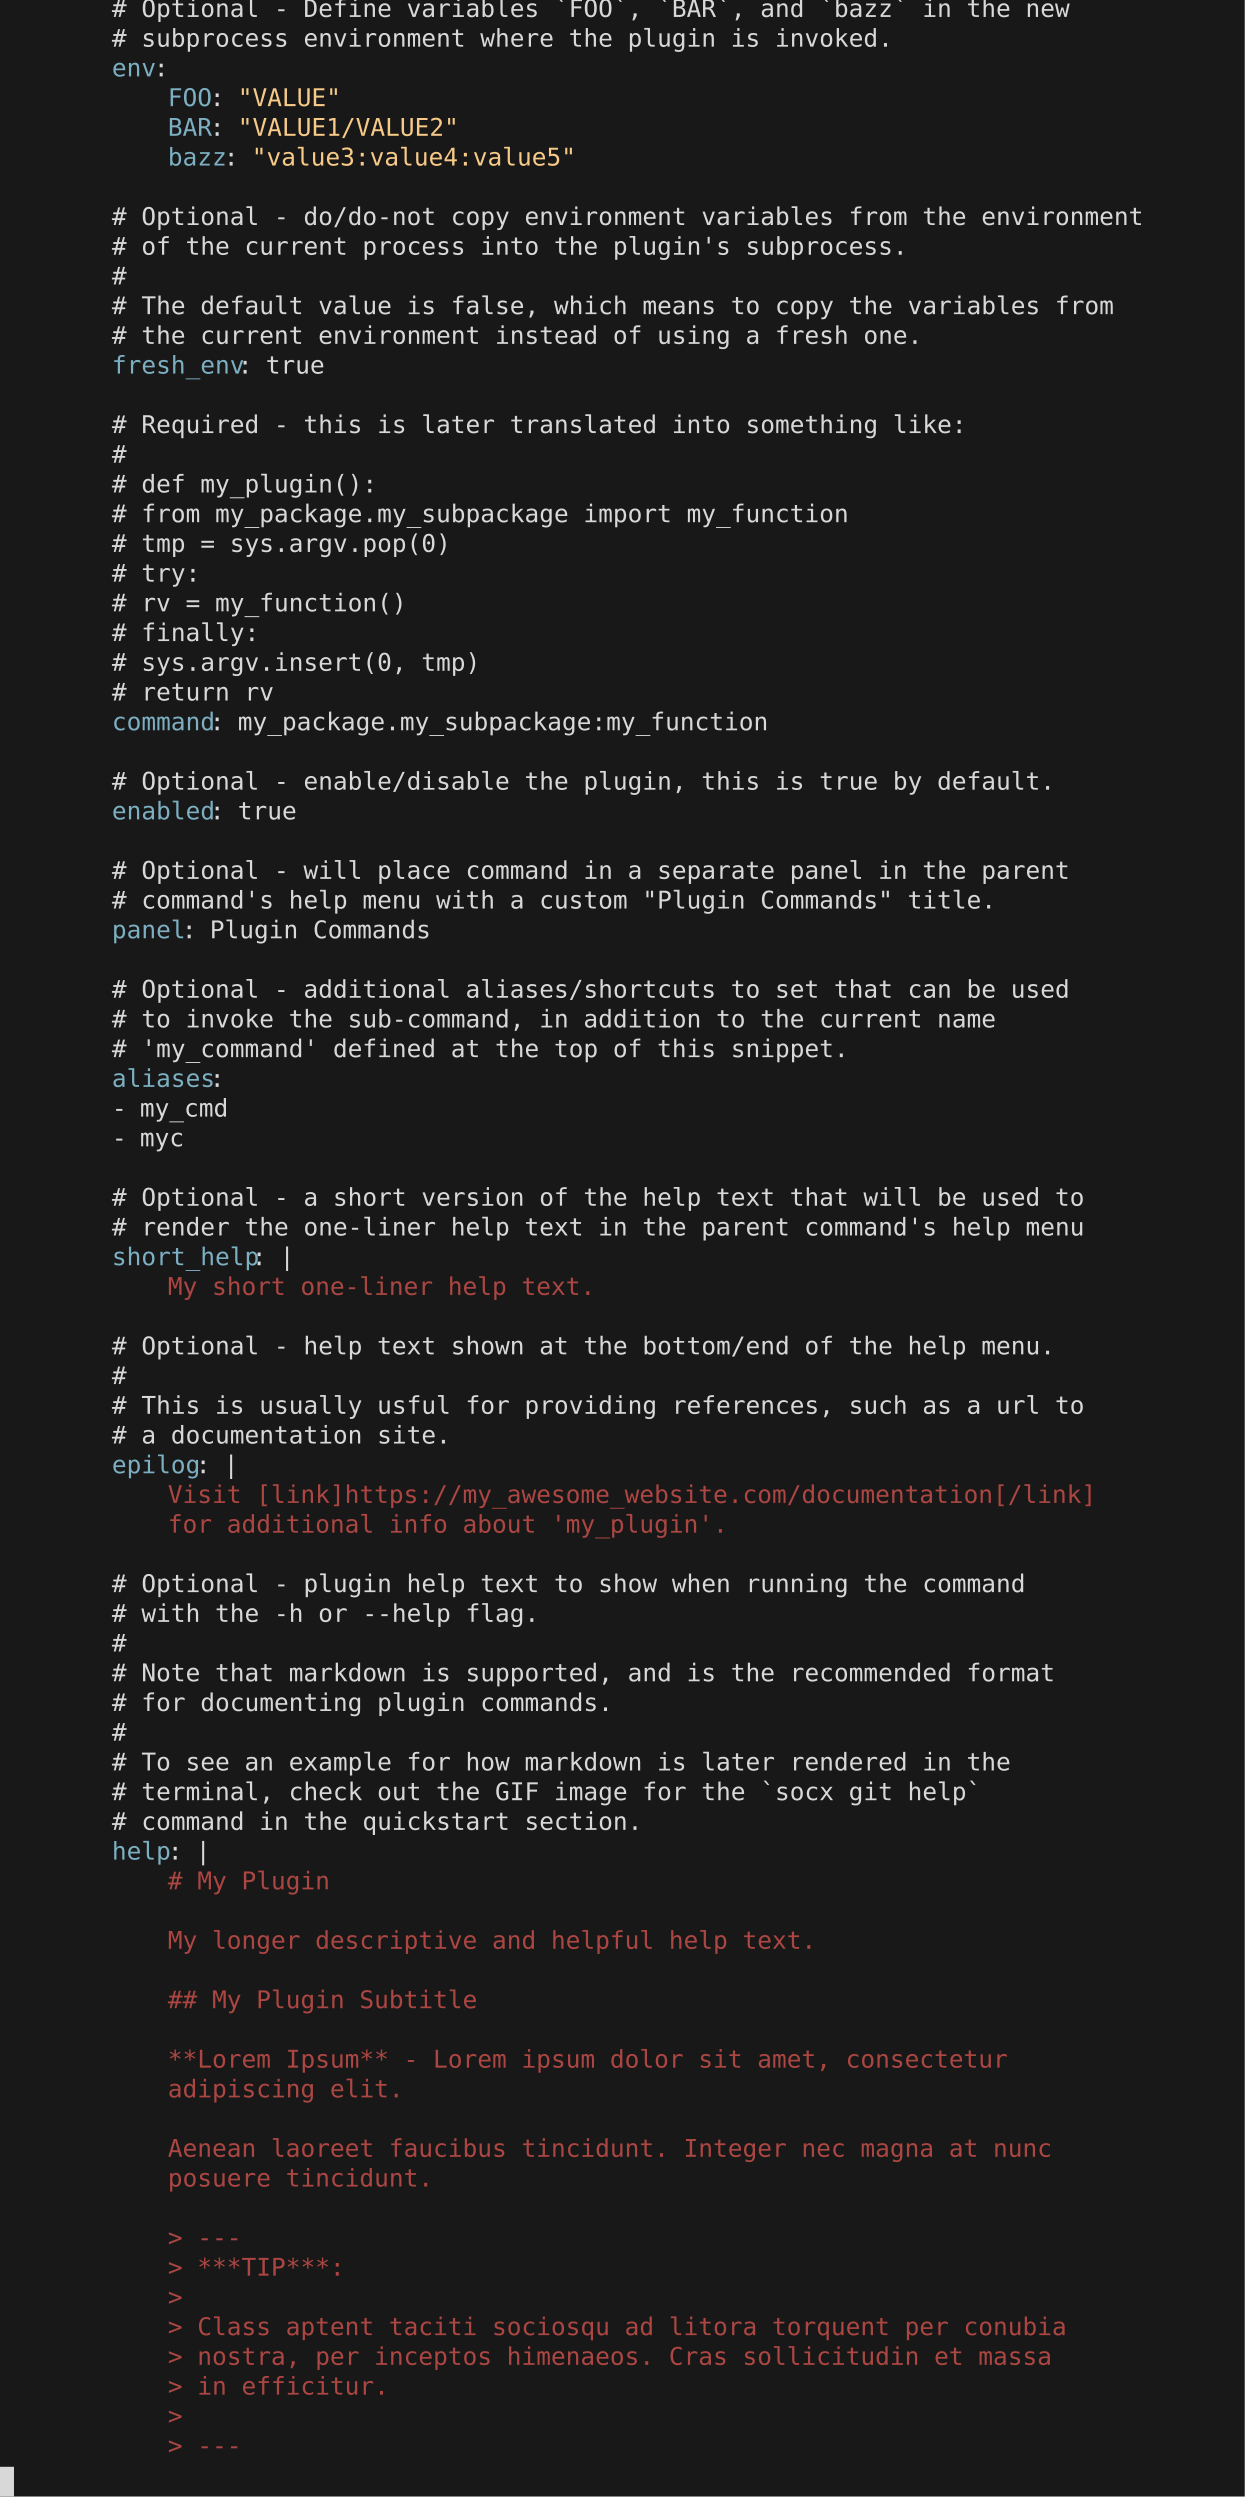
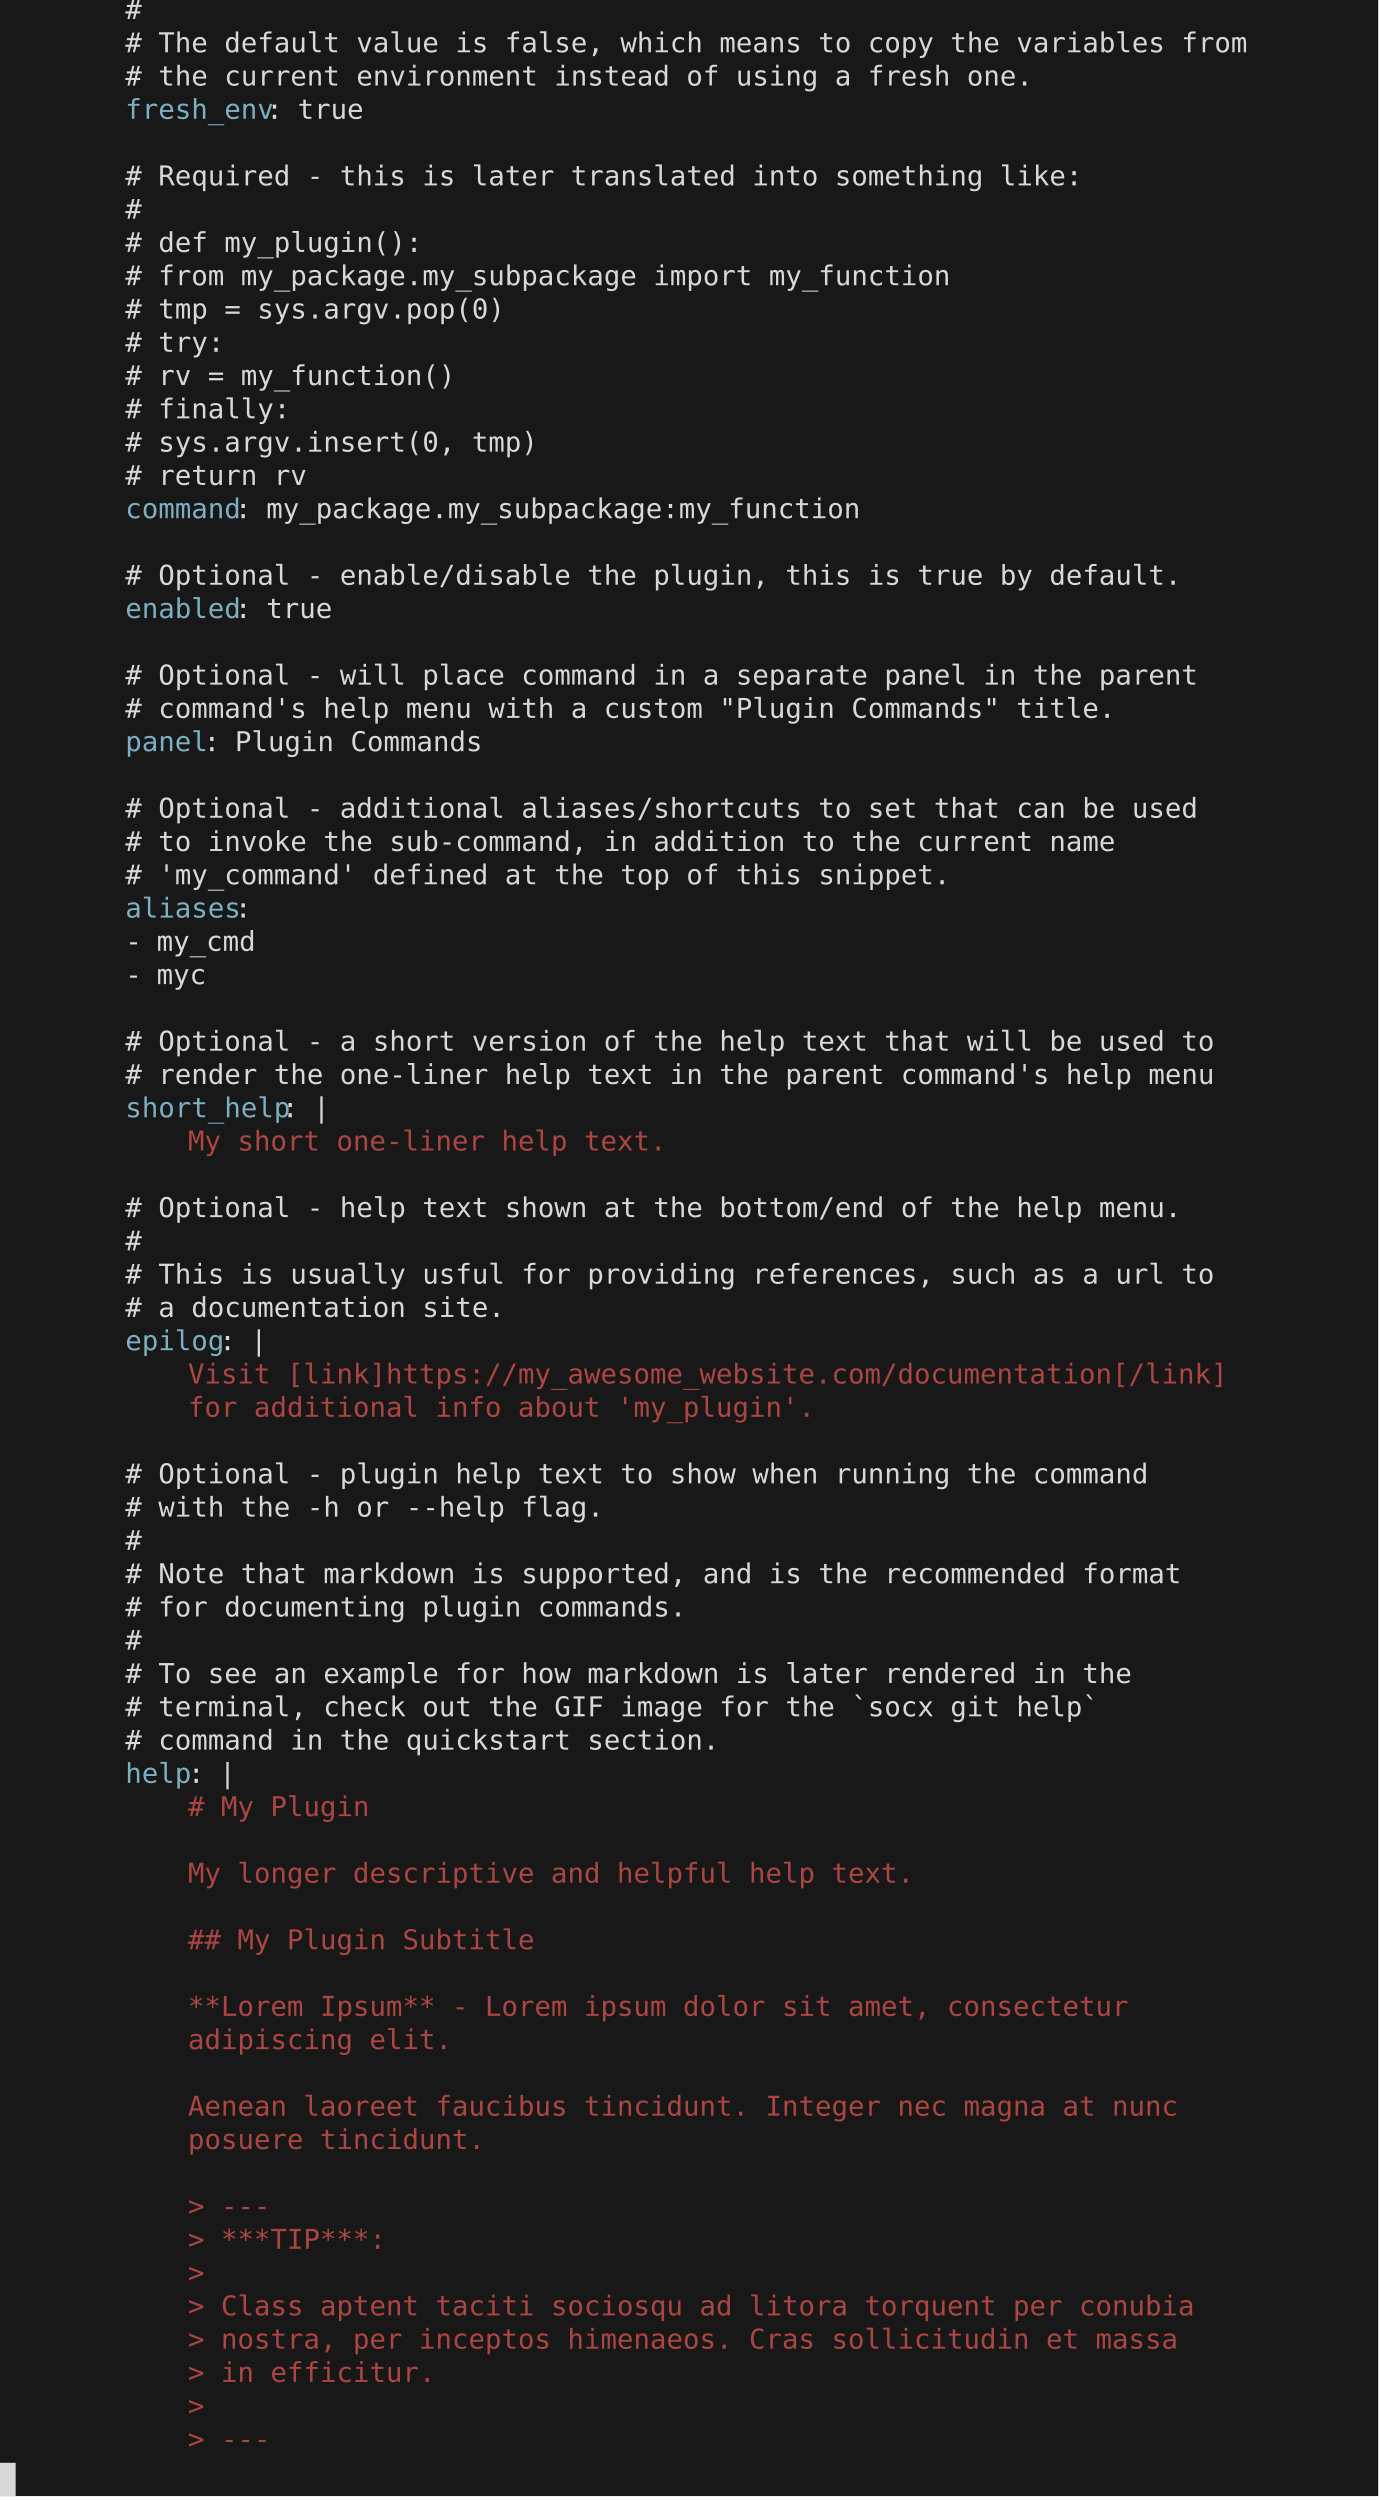
- <svg xmlns="http://www.w3.org/2000/svg" xmlns:ns1="https://github.com/nbedos/termtosvg" xmlns:xlink="http://www.w3.org/1999/xlink" id="terminal" baseProfile="full" viewBox="0 0 712 1430" width="712" version="1.1">
+ <svg xmlns="http://www.w3.org/2000/svg" xmlns:ns1="https://github.com/nbedos/termtosvg" xmlns:xlink="http://www.w3.org/1999/xlink" id="terminal" baseProfile="full" viewBox="0 0 704 1277" width="704" version="1.1">
  <defs>
    <ns1:template_settings>
-       <ns1:screen_geometry columns="89" rows="84" />
+       <ns1:screen_geometry columns="88" rows="75" />
      <ns1:animation type="css" />
    </ns1:template_settings>
    <style type="text/css" id="generated-style">#screen {
                font-family: 'DejaVu Sans Mono', monospace;
                font-style: normal;
                font-size: 14px;
            }

        text {
            dominant-baseline: text-before-edge;
            white-space: pre;
        }

            :root {
                --animation-duration: 1000ms;
            }

            @keyframes roll {
                0.000%{transform:translateY(0px)}
100.000%{transform:translateY(0px)}
            }

            #screen_view {
                animation-duration: 1000ms;
                animation-iteration-count:infinite;
                animation-name:roll;
                animation-timing-function: steps(1,end);
                animation-fill-mode: forwards;
            }
        </style>
    <style type="text/css" id="user-style">
            /* The colors defined below are the default 16 colors used for rendering text of the terminal. Adjust
               them as needed.
               base16-default-dark color theme (source: http://chriskempson.com/projects/base16/) */
            .foreground {fill: #d8d8d8;}
            .background {fill: #181818;}
            .color0 {fill: #181818;}
            .color1 {fill: #ab4642;}
            .color2 {fill: #a1b56c;}
            .color3 {fill: #f7ca88;}
            .color4 {fill: #7cafc2;}
            .color5 {fill: #ba8baf;}
            .color6 {fill: #86c1b9;}
            .color7 {fill: #d8d8d8;}
            .color8 {fill: #585858;}
            .color9 {fill: #ab4642;}
            .color10 {fill: #a1b56C;}
            .color11 {fill: #f7ca88;}
            .color12 {fill: #7cafc2;}
            .color13 {fill: #ba8baf;}
            .color14 {fill: #86c1b9;}
            .color15 {fill: #f8f8f8;}
        </style>
  </defs>
-   <svg id="screen" width="712" height="1428" viewBox="0 0 712 1428" preserveAspectRatio="xMidYMin slice">
+   <svg id="screen" width="704" height="1275" viewBox="0 0 704 1275" preserveAspectRatio="xMidYMin slice">
    <rect class="background" height="100%" width="100%" x="0" y="0" />
    <defs>
      <g id="g1">
        <text x="0" textLength="64" class="color8">        </text>
-         <text x="64" textLength="520" class="foreground"># Optional - Define variables `FOO`, `BAR`, and `bazz` in the new</text>
+         <text x="64" textLength="8" class="foreground">#</text>
      </g>
      <g id="g2">
        <text x="0" textLength="64" class="color8">        </text>
-         <text x="64" textLength="424" class="foreground"># subprocess environment where the plugin is invoked.</text>
+         <text x="64" textLength="544" class="foreground"># The default value is false, which means to copy the variables from</text>
      </g>
      <g id="g3">
        <text x="0" textLength="64" class="color8">        </text>
-         <text x="64" textLength="24" class="color12">env</text>
-         <text x="88" textLength="8" class="foreground">:</text>
+         <text x="64" textLength="440" class="foreground"># the current environment instead of using a fresh one.</text>
      </g>
      <g id="g4">
-         <text x="0" textLength="96" class="color8">            </text>
-         <text x="96" textLength="24" class="color12">FOO</text>
-         <text x="120" textLength="8" class="foreground">:</text>
-         <text x="128" textLength="8" class="color8"> </text>
-         <text x="136" textLength="56" class="color3">"VALUE"</text>
-       </g>
-       <g id="g5">
-         <text x="0" textLength="96" class="color8">            </text>
-         <text x="96" textLength="24" class="color12">BAR</text>
-         <text x="120" textLength="8" class="foreground">:</text>
-         <text x="128" textLength="8" class="color8"> </text>
-         <text x="136" textLength="120" class="color3">"VALUE1/VALUE2"</text>
-       </g>
-       <g id="g6">
-         <text x="0" textLength="96" class="color8">            </text>
-         <text x="96" textLength="32" class="color12">bazz</text>
-         <text x="128" textLength="8" class="foreground">:</text>
-         <text x="136" textLength="8" class="color8"> </text>
-         <text x="144" textLength="176" class="color3">"value3:value4:value5"</text>
-       </g>
-       <g id="g7">
-         <text x="0" textLength="64" class="color8">        </text>
-         <text x="64" textLength="560" class="foreground"># Optional - do/do-not copy environment variables from the environment</text>
-       </g>
-       <g id="g8">
-         <text x="0" textLength="64" class="color8">        </text>
-         <text x="64" textLength="432" class="foreground"># of the current process into the plugin's subprocess.</text>
-       </g>
-       <g id="g9">
-         <text x="0" textLength="64" class="color8">        </text>
-         <text x="64" textLength="8" class="foreground">#</text>
-       </g>
-       <g id="g10">
-         <text x="0" textLength="64" class="color8">        </text>
-         <text x="64" textLength="544" class="foreground"># The default value is false, which means to copy the variables from</text>
-       </g>
-       <g id="g11">
-         <text x="0" textLength="64" class="color8">        </text>
-         <text x="64" textLength="440" class="foreground"># the current environment instead of using a fresh one.</text>
-       </g>
-       <g id="g12">
        <text x="0" textLength="64" class="color8">        </text>
        <text x="64" textLength="72" class="color12">fresh_env</text>
        <text x="136" textLength="8" class="foreground">:</text>
        <text x="144" textLength="8" class="color8"> </text>
        <text x="152" textLength="32" class="foreground">true</text>
      </g>
+       <g id="g5">
+         <text x="0" textLength="64" class="color8">        </text>
+         <text x="64" textLength="464" class="foreground"># Required - this is later translated into something like:</text>
+       </g>
+       <g id="g6">
+         <text x="0" textLength="64" class="color8">        </text>
+         <text x="64" textLength="160" class="foreground">#   def my_plugin():</text>
+       </g>
+       <g id="g7">
+         <text x="0" textLength="64" class="color8">        </text>
+         <text x="64" textLength="448" class="foreground">#       from my_package.my_subpackage import my_function</text>
+       </g>
+       <g id="g8">
+         <text x="0" textLength="64" class="color8">        </text>
+         <text x="64" textLength="232" class="foreground">#       tmp = sys.argv.pop(0)</text>
+       </g>
+       <g id="g9">
+         <text x="0" textLength="64" class="color8">        </text>
+         <text x="64" textLength="96" class="foreground">#       try:</text>
+       </g>
+       <g id="g10">
+         <text x="0" textLength="64" class="color8">        </text>
+         <text x="64" textLength="240" class="foreground">#           rv = my_function()</text>
+       </g>
+       <g id="g11">
+         <text x="0" textLength="64" class="color8">        </text>
+         <text x="64" textLength="128" class="foreground">#       finally:</text>
+       </g>
+       <g id="g12">
+         <text x="0" textLength="64" class="color8">        </text>
+         <text x="64" textLength="280" class="foreground">#           sys.argv.insert(0, tmp)</text>
+       </g>
      <g id="g13">
        <text x="0" textLength="64" class="color8">        </text>
-         <text x="64" textLength="464" class="foreground"># Required - this is later translated into something like:</text>
+         <text x="64" textLength="136" class="foreground">#       return rv</text>
      </g>
      <g id="g14">
-         <text x="0" textLength="64" class="color8">        </text>
-         <text x="64" textLength="160" class="foreground">#   def my_plugin():</text>
-       </g>
-       <g id="g15">
-         <text x="0" textLength="64" class="color8">        </text>
-         <text x="64" textLength="448" class="foreground">#       from my_package.my_subpackage import my_function</text>
-       </g>
-       <g id="g16">
-         <text x="0" textLength="64" class="color8">        </text>
-         <text x="64" textLength="232" class="foreground">#       tmp = sys.argv.pop(0)</text>
-       </g>
-       <g id="g17">
-         <text x="0" textLength="64" class="color8">        </text>
-         <text x="64" textLength="96" class="foreground">#       try:</text>
-       </g>
-       <g id="g18">
-         <text x="0" textLength="64" class="color8">        </text>
-         <text x="64" textLength="240" class="foreground">#           rv = my_function()</text>
-       </g>
-       <g id="g19">
-         <text x="0" textLength="64" class="color8">        </text>
-         <text x="64" textLength="128" class="foreground">#       finally:</text>
-       </g>
-       <g id="g20">
-         <text x="0" textLength="64" class="color8">        </text>
-         <text x="64" textLength="280" class="foreground">#           sys.argv.insert(0, tmp)</text>
-       </g>
-       <g id="g21">
-         <text x="0" textLength="64" class="color8">        </text>
-         <text x="64" textLength="136" class="foreground">#       return rv</text>
-       </g>
-       <g id="g22">
        <text x="0" textLength="64" class="color8">        </text>
        <text x="64" textLength="56" class="color12">command</text>
        <text x="120" textLength="8" class="foreground">:</text>
        <text x="128" textLength="8" class="color8"> </text>
        <text x="136" textLength="288" class="foreground">my_package.my_subpackage:my_function</text>
      </g>
-       <g id="g23">
+       <g id="g15">
        <text x="0" textLength="64" class="color8">        </text>
        <text x="64" textLength="512" class="foreground"># Optional - enable/disable the plugin, this is true by default.</text>
      </g>
-       <g id="g24">
+       <g id="g16">
        <text x="0" textLength="64" class="color8">        </text>
        <text x="64" textLength="56" class="color12">enabled</text>
        <text x="120" textLength="8" class="foreground">:</text>
        <text x="128" textLength="8" class="color8"> </text>
        <text x="136" textLength="32" class="foreground">true</text>
      </g>
-       <g id="g25">
+       <g id="g17">
        <text x="0" textLength="64" class="color8">        </text>
        <text x="64" textLength="520" class="foreground"># Optional - will place command in a separate panel in the parent</text>
      </g>
-       <g id="g26">
+       <g id="g18">
        <text x="0" textLength="64" class="color8">        </text>
        <text x="64" textLength="480" class="foreground"># command's help menu with a custom "Plugin Commands" title.</text>
      </g>
-       <g id="g27">
+       <g id="g19">
        <text x="0" textLength="64" class="color8">        </text>
        <text x="64" textLength="40" class="color12">panel</text>
        <text x="104" textLength="8" class="foreground">:</text>
        <text x="112" textLength="8" class="color8"> </text>
        <text x="120" textLength="120" class="foreground">Plugin Commands</text>
      </g>
-       <g id="g28">
+       <g id="g20">
        <text x="0" textLength="64" class="color8">        </text>
        <text x="64" textLength="520" class="foreground"># Optional - additional aliases/shortcuts to set that can be used</text>
      </g>
-       <g id="g29">
+       <g id="g21">
        <text x="0" textLength="64" class="color8">        </text>
        <text x="64" textLength="480" class="foreground"># to invoke the sub-command, in addition to the current name</text>
      </g>
-       <g id="g30">
+       <g id="g22">
        <text x="0" textLength="64" class="color8">        </text>
        <text x="64" textLength="400" class="foreground"># 'my_command' defined at the top of this snippet.</text>
      </g>
-       <g id="g31">
+       <g id="g23">
        <text x="0" textLength="64" class="color8">        </text>
        <text x="64" textLength="56" class="color12">aliases</text>
        <text x="120" textLength="8" class="foreground">:</text>
      </g>
-       <g id="g32">
+       <g id="g24">
        <text x="0" textLength="64" class="color8">        </text>
        <text x="64" textLength="8" class="foreground">-</text>
        <text x="72" textLength="8" class="color8"> </text>
        <text x="80" textLength="48" class="foreground">my_cmd</text>
      </g>
-       <g id="g33">
+       <g id="g25">
        <text x="0" textLength="64" class="color8">        </text>
        <text x="64" textLength="8" class="foreground">-</text>
        <text x="72" textLength="8" class="color8"> </text>
        <text x="80" textLength="24" class="foreground">myc</text>
      </g>
-       <g id="g34">
+       <g id="g26">
        <text x="0" textLength="64" class="color8">        </text>
        <text x="64" textLength="528" class="foreground"># Optional - a short version of the help text that will be used to</text>
      </g>
-       <g id="g35">
+       <g id="g27">
        <text x="0" textLength="64" class="color8">        </text>
        <text x="64" textLength="528" class="foreground"># render the one-liner help text in the parent command's help menu</text>
      </g>
-       <g id="g36">
+       <g id="g28">
        <text x="0" textLength="64" class="color8">        </text>
        <text x="64" textLength="80" class="color12">short_help</text>
        <text x="144" textLength="8" class="foreground">:</text>
        <text x="152" textLength="8" class="color8"> </text>
        <text x="160" textLength="8" class="foreground">|</text>
      </g>
-       <g id="g37">
+       <g id="g29">
        <text x="0" textLength="96" class="color8">            </text>
        <text x="96" textLength="232" class="color9">My short one-liner help text.</text>
      </g>
-       <g id="g38">
+       <g id="g30">
        <text x="0" textLength="64" class="color8">        </text>
        <text x="64" textLength="512" class="foreground"># Optional - help text shown at the bottom/end of the help menu.</text>
      </g>
-       <g id="g39">
+       <g id="g31">
        <text x="0" textLength="64" class="color8">        </text>
        <text x="64" textLength="528" class="foreground"># This is usually usful for providing references, such as a url to</text>
      </g>
-       <g id="g40">
+       <g id="g32">
        <text x="0" textLength="64" class="color8">        </text>
        <text x="64" textLength="184" class="foreground"># a documentation site.</text>
      </g>
-       <g id="g41">
+       <g id="g33">
        <text x="0" textLength="64" class="color8">        </text>
        <text x="64" textLength="48" class="color12">epilog</text>
        <text x="112" textLength="8" class="foreground">:</text>
        <text x="120" textLength="8" class="color8"> </text>
        <text x="128" textLength="8" class="foreground">|</text>
      </g>
+       <g id="g34">
+         <text x="0" textLength="96" class="color8">            </text>
+         <text x="96" textLength="504" class="color9">Visit [link]https://my_awesome_website.com/documentation[/link]</text>
+       </g>
+       <g id="g35">
+         <text x="0" textLength="96" class="color8">            </text>
+         <text x="96" textLength="304" class="color9">for additional info about 'my_plugin'.</text>
+       </g>
+       <g id="g36">
+         <text x="0" textLength="64" class="color8">        </text>
+         <text x="64" textLength="496" class="foreground"># Optional - plugin help text to show when running the command</text>
+       </g>
+       <g id="g37">
+         <text x="0" textLength="64" class="color8">        </text>
+         <text x="64" textLength="232" class="foreground"># with the -h or --help flag.</text>
+       </g>
+       <g id="g38">
+         <text x="0" textLength="64" class="color8">        </text>
+         <text x="64" textLength="512" class="foreground"># Note that markdown is supported, and is the recommended format</text>
+       </g>
+       <g id="g39">
+         <text x="0" textLength="64" class="color8">        </text>
+         <text x="64" textLength="272" class="foreground"># for documenting plugin commands.</text>
+       </g>
+       <g id="g40">
+         <text x="0" textLength="64" class="color8">        </text>
+         <text x="64" textLength="488" class="foreground"># To see an example for how markdown is later rendered in the</text>
+       </g>
+       <g id="g41">
+         <text x="0" textLength="64" class="color8">        </text>
+         <text x="64" textLength="472" class="foreground"># terminal, check out the GIF image for the `socx git help`</text>
+       </g>
      <g id="g42">
-         <text x="0" textLength="96" class="color8">            </text>
-         <text x="96" textLength="504" class="color9">Visit [link]https://my_awesome_website.com/documentation[/link]</text>
+         <text x="0" textLength="64" class="color8">        </text>
+         <text x="64" textLength="288" class="foreground"># command in the quickstart section.</text>
      </g>
      <g id="g43">
-         <text x="0" textLength="96" class="color8">            </text>
-         <text x="96" textLength="304" class="color9">for additional info about 'my_plugin'.</text>
-       </g>
-       <g id="g44">
-         <text x="0" textLength="64" class="color8">        </text>
-         <text x="64" textLength="496" class="foreground"># Optional - plugin help text to show when running the command</text>
-       </g>
-       <g id="g45">
-         <text x="0" textLength="64" class="color8">        </text>
-         <text x="64" textLength="232" class="foreground"># with the -h or --help flag.</text>
-       </g>
-       <g id="g46">
-         <text x="0" textLength="64" class="color8">        </text>
-         <text x="64" textLength="512" class="foreground"># Note that markdown is supported, and is the recommended format</text>
-       </g>
-       <g id="g47">
-         <text x="0" textLength="64" class="color8">        </text>
-         <text x="64" textLength="272" class="foreground"># for documenting plugin commands.</text>
-       </g>
-       <g id="g48">
-         <text x="0" textLength="64" class="color8">        </text>
-         <text x="64" textLength="488" class="foreground"># To see an example for how markdown is later rendered in the</text>
-       </g>
-       <g id="g49">
-         <text x="0" textLength="64" class="color8">        </text>
-         <text x="64" textLength="472" class="foreground"># terminal, check out the GIF image for the `socx git help`</text>
-       </g>
-       <g id="g50">
-         <text x="0" textLength="64" class="color8">        </text>
-         <text x="64" textLength="288" class="foreground"># command in the quickstart section.</text>
-       </g>
-       <g id="g51">
        <text x="0" textLength="64" class="color8">        </text>
        <text x="64" textLength="32" class="color12">help</text>
        <text x="96" textLength="8" class="foreground">:</text>
        <text x="104" textLength="8" class="color8"> </text>
        <text x="112" textLength="8" class="foreground">|</text>
      </g>
+       <g id="g44">
+         <text x="0" textLength="96" class="color8">            </text>
+         <text x="96" textLength="88" class="color9"># My Plugin</text>
+       </g>
+       <g id="g45">
+         <text x="0" textLength="96" class="color8">            </text>
+         <text x="96" textLength="352" class="color9">My longer descriptive and helpful help text.</text>
+       </g>
+       <g id="g46">
+         <text x="0" textLength="96" class="color8">            </text>
+         <text x="96" textLength="168" class="color9">## My Plugin Subtitle</text>
+       </g>
+       <g id="g47">
+         <text x="0" textLength="96" class="color8">            </text>
+         <text x="96" textLength="456" class="color9">**Lorem Ipsum** - Lorem ipsum dolor sit amet, consectetur</text>
+       </g>
+       <g id="g48">
+         <text x="0" textLength="96" class="color8">            </text>
+         <text x="96" textLength="128" class="color9">adipiscing elit.</text>
+       </g>
+       <g id="g49">
+         <text x="0" textLength="96" class="color8">            </text>
+         <text x="96" textLength="480" class="color9">Aenean laoreet faucibus tincidunt. Integer nec magna at nunc</text>
+       </g>
+       <g id="g50">
+         <text x="0" textLength="96" class="color8">            </text>
+         <text x="96" textLength="144" class="color9">posuere tincidunt.</text>
+       </g>
+       <g id="g51">
+         <text x="0" textLength="96" class="color8">            </text>
+         <text x="96" textLength="40" class="color9">&gt; ---</text>
+       </g>
      <g id="g52">
        <text x="0" textLength="96" class="color8">            </text>
-         <text x="96" textLength="88" class="color9"># My Plugin</text>
+         <text x="96" textLength="96" class="color9">&gt; ***TIP***:</text>
      </g>
      <g id="g53">
        <text x="0" textLength="96" class="color8">            </text>
-         <text x="96" textLength="352" class="color9">My longer descriptive and helpful help text.</text>
+         <text x="96" textLength="8" class="color9">&gt;</text>
      </g>
      <g id="g54">
        <text x="0" textLength="96" class="color8">            </text>
-         <text x="96" textLength="168" class="color9">## My Plugin Subtitle</text>
+         <text x="96" textLength="488" class="color9">&gt; Class aptent taciti sociosqu ad litora torquent per conubia</text>
      </g>
      <g id="g55">
        <text x="0" textLength="96" class="color8">            </text>
-         <text x="96" textLength="456" class="color9">**Lorem Ipsum** - Lorem ipsum dolor sit amet, consectetur</text>
+         <text x="96" textLength="480" class="color9">&gt; nostra, per inceptos himenaeos. Cras sollicitudin et massa</text>
      </g>
      <g id="g56">
        <text x="0" textLength="96" class="color8">            </text>
-         <text x="96" textLength="128" class="color9">adipiscing elit.</text>
+         <text x="96" textLength="120" class="color9">&gt; in efficitur.</text>
      </g>
      <g id="g57">
-         <text x="0" textLength="96" class="color8">            </text>
-         <text x="96" textLength="480" class="color9">Aenean laoreet faucibus tincidunt. Integer nec magna at nunc</text>
-       </g>
-       <g id="g58">
-         <text x="0" textLength="96" class="color8">            </text>
-         <text x="96" textLength="144" class="color9">posuere tincidunt.</text>
-       </g>
-       <g id="g59">
-         <text x="0" textLength="96" class="color8">            </text>
-         <text x="96" textLength="40" class="color9">&gt; ---</text>
-       </g>
-       <g id="g60">
-         <text x="0" textLength="96" class="color8">            </text>
-         <text x="96" textLength="96" class="color9">&gt; ***TIP***:</text>
-       </g>
-       <g id="g61">
-         <text x="0" textLength="96" class="color8">            </text>
-         <text x="96" textLength="8" class="color9">&gt;</text>
-       </g>
-       <g id="g62">
-         <text x="0" textLength="96" class="color8">            </text>
-         <text x="96" textLength="488" class="color9">&gt; Class aptent taciti sociosqu ad litora torquent per conubia</text>
-       </g>
-       <g id="g63">
-         <text x="0" textLength="96" class="color8">            </text>
-         <text x="96" textLength="480" class="color9">&gt; nostra, per inceptos himenaeos. Cras sollicitudin et massa</text>
-       </g>
-       <g id="g64">
-         <text x="0" textLength="96" class="color8">            </text>
-         <text x="96" textLength="120" class="color9">&gt; in efficitur.</text>
-       </g>
-       <g id="g65">
        <text x="0" textLength="8" class="background"> </text>
      </g>
    </defs>
    <g id="screen_view">
      <g>
        <use xlink:href="#g1" y="0" />
        <use xlink:href="#g2" y="17" />
        <use xlink:href="#g3" y="34" />
        <use xlink:href="#g4" y="51" />
-         <use xlink:href="#g5" y="68" />
-         <use xlink:href="#g6" y="85" />
-         <use xlink:href="#g7" y="119" />
-         <use xlink:href="#g8" y="136" />
-         <use xlink:href="#g9" y="153" />
-         <use xlink:href="#g10" y="170" />
-         <use xlink:href="#g11" y="187" />
-         <use xlink:href="#g12" y="204" />
+         <use xlink:href="#g5" y="85" />
+         <use xlink:href="#g1" y="102" />
+         <use xlink:href="#g6" y="119" />
+         <use xlink:href="#g7" y="136" />
+         <use xlink:href="#g8" y="153" />
+         <use xlink:href="#g9" y="170" />
+         <use xlink:href="#g10" y="187" />
+         <use xlink:href="#g11" y="204" />
+         <use xlink:href="#g12" y="221" />
        <use xlink:href="#g13" y="238" />
-         <use xlink:href="#g9" y="255" />
-         <use xlink:href="#g14" y="272" />
+         <use xlink:href="#g14" y="255" />
        <use xlink:href="#g15" y="289" />
        <use xlink:href="#g16" y="306" />
-         <use xlink:href="#g17" y="323" />
-         <use xlink:href="#g18" y="340" />
-         <use xlink:href="#g19" y="357" />
-         <use xlink:href="#g20" y="374" />
-         <use xlink:href="#g21" y="391" />
-         <use xlink:href="#g22" y="408" />
-         <use xlink:href="#g23" y="442" />
-         <use xlink:href="#g24" y="459" />
+         <use xlink:href="#g17" y="340" />
+         <use xlink:href="#g18" y="357" />
+         <use xlink:href="#g19" y="374" />
+         <use xlink:href="#g20" y="408" />
+         <use xlink:href="#g21" y="425" />
+         <use xlink:href="#g22" y="442" />
+         <use xlink:href="#g23" y="459" />
+         <use xlink:href="#g24" y="476" />
        <use xlink:href="#g25" y="493" />
-         <use xlink:href="#g26" y="510" />
-         <use xlink:href="#g27" y="527" />
+         <use xlink:href="#g26" y="527" />
+         <use xlink:href="#g27" y="544" />
        <use xlink:href="#g28" y="561" />
        <use xlink:href="#g29" y="578" />
-         <use xlink:href="#g30" y="595" />
-         <use xlink:href="#g31" y="612" />
-         <use xlink:href="#g32" y="629" />
-         <use xlink:href="#g33" y="646" />
-         <use xlink:href="#g34" y="680" />
-         <use xlink:href="#g35" y="697" />
-         <use xlink:href="#g36" y="714" />
-         <use xlink:href="#g37" y="731" />
-         <use xlink:href="#g38" y="765" />
-         <use xlink:href="#g9" y="782" />
-         <use xlink:href="#g39" y="799" />
-         <use xlink:href="#g40" y="816" />
-         <use xlink:href="#g41" y="833" />
-         <use xlink:href="#g42" y="850" />
-         <use xlink:href="#g43" y="867" />
-         <use xlink:href="#g44" y="901" />
-         <use xlink:href="#g45" y="918" />
-         <use xlink:href="#g9" y="935" />
-         <use xlink:href="#g46" y="952" />
-         <use xlink:href="#g47" y="969" />
-         <use xlink:href="#g9" y="986" />
-         <use xlink:href="#g48" y="1003" />
-         <use xlink:href="#g49" y="1020" />
-         <use xlink:href="#g50" y="1037" />
-         <use xlink:href="#g51" y="1054" />
-         <use xlink:href="#g52" y="1071" />
-         <use xlink:href="#g53" y="1105" />
-         <use xlink:href="#g54" y="1139" />
-         <use xlink:href="#g55" y="1173" />
-         <use xlink:href="#g56" y="1190" />
-         <use xlink:href="#g57" y="1224" />
-         <use xlink:href="#g58" y="1241" />
-         <use xlink:href="#g59" y="1275" />
-         <use xlink:href="#g60" y="1292" />
-         <use xlink:href="#g61" y="1309" />
-         <use xlink:href="#g62" y="1326" />
-         <use xlink:href="#g63" y="1343" />
-         <use xlink:href="#g64" y="1360" />
-         <use xlink:href="#g61" y="1377" />
-         <use xlink:href="#g59" y="1394" />
-         <rect x="0" y="1411" width="8" height="17" class="foreground" />
-         <use xlink:href="#g65" y="1411" />
+         <use xlink:href="#g30" y="612" />
+         <use xlink:href="#g1" y="629" />
+         <use xlink:href="#g31" y="646" />
+         <use xlink:href="#g32" y="663" />
+         <use xlink:href="#g33" y="680" />
+         <use xlink:href="#g34" y="697" />
+         <use xlink:href="#g35" y="714" />
+         <use xlink:href="#g36" y="748" />
+         <use xlink:href="#g37" y="765" />
+         <use xlink:href="#g1" y="782" />
+         <use xlink:href="#g38" y="799" />
+         <use xlink:href="#g39" y="816" />
+         <use xlink:href="#g1" y="833" />
+         <use xlink:href="#g40" y="850" />
+         <use xlink:href="#g41" y="867" />
+         <use xlink:href="#g42" y="884" />
+         <use xlink:href="#g43" y="901" />
+         <use xlink:href="#g44" y="918" />
+         <use xlink:href="#g45" y="952" />
+         <use xlink:href="#g46" y="986" />
+         <use xlink:href="#g47" y="1020" />
+         <use xlink:href="#g48" y="1037" />
+         <use xlink:href="#g49" y="1071" />
+         <use xlink:href="#g50" y="1088" />
+         <use xlink:href="#g51" y="1122" />
+         <use xlink:href="#g52" y="1139" />
+         <use xlink:href="#g53" y="1156" />
+         <use xlink:href="#g54" y="1173" />
+         <use xlink:href="#g55" y="1190" />
+         <use xlink:href="#g56" y="1207" />
+         <use xlink:href="#g53" y="1224" />
+         <use xlink:href="#g51" y="1241" />
+         <rect x="0" y="1258" width="8" height="17" class="foreground" />
+         <use xlink:href="#g57" y="1258" />
      </g>
    </g>
  </svg>
</svg>
